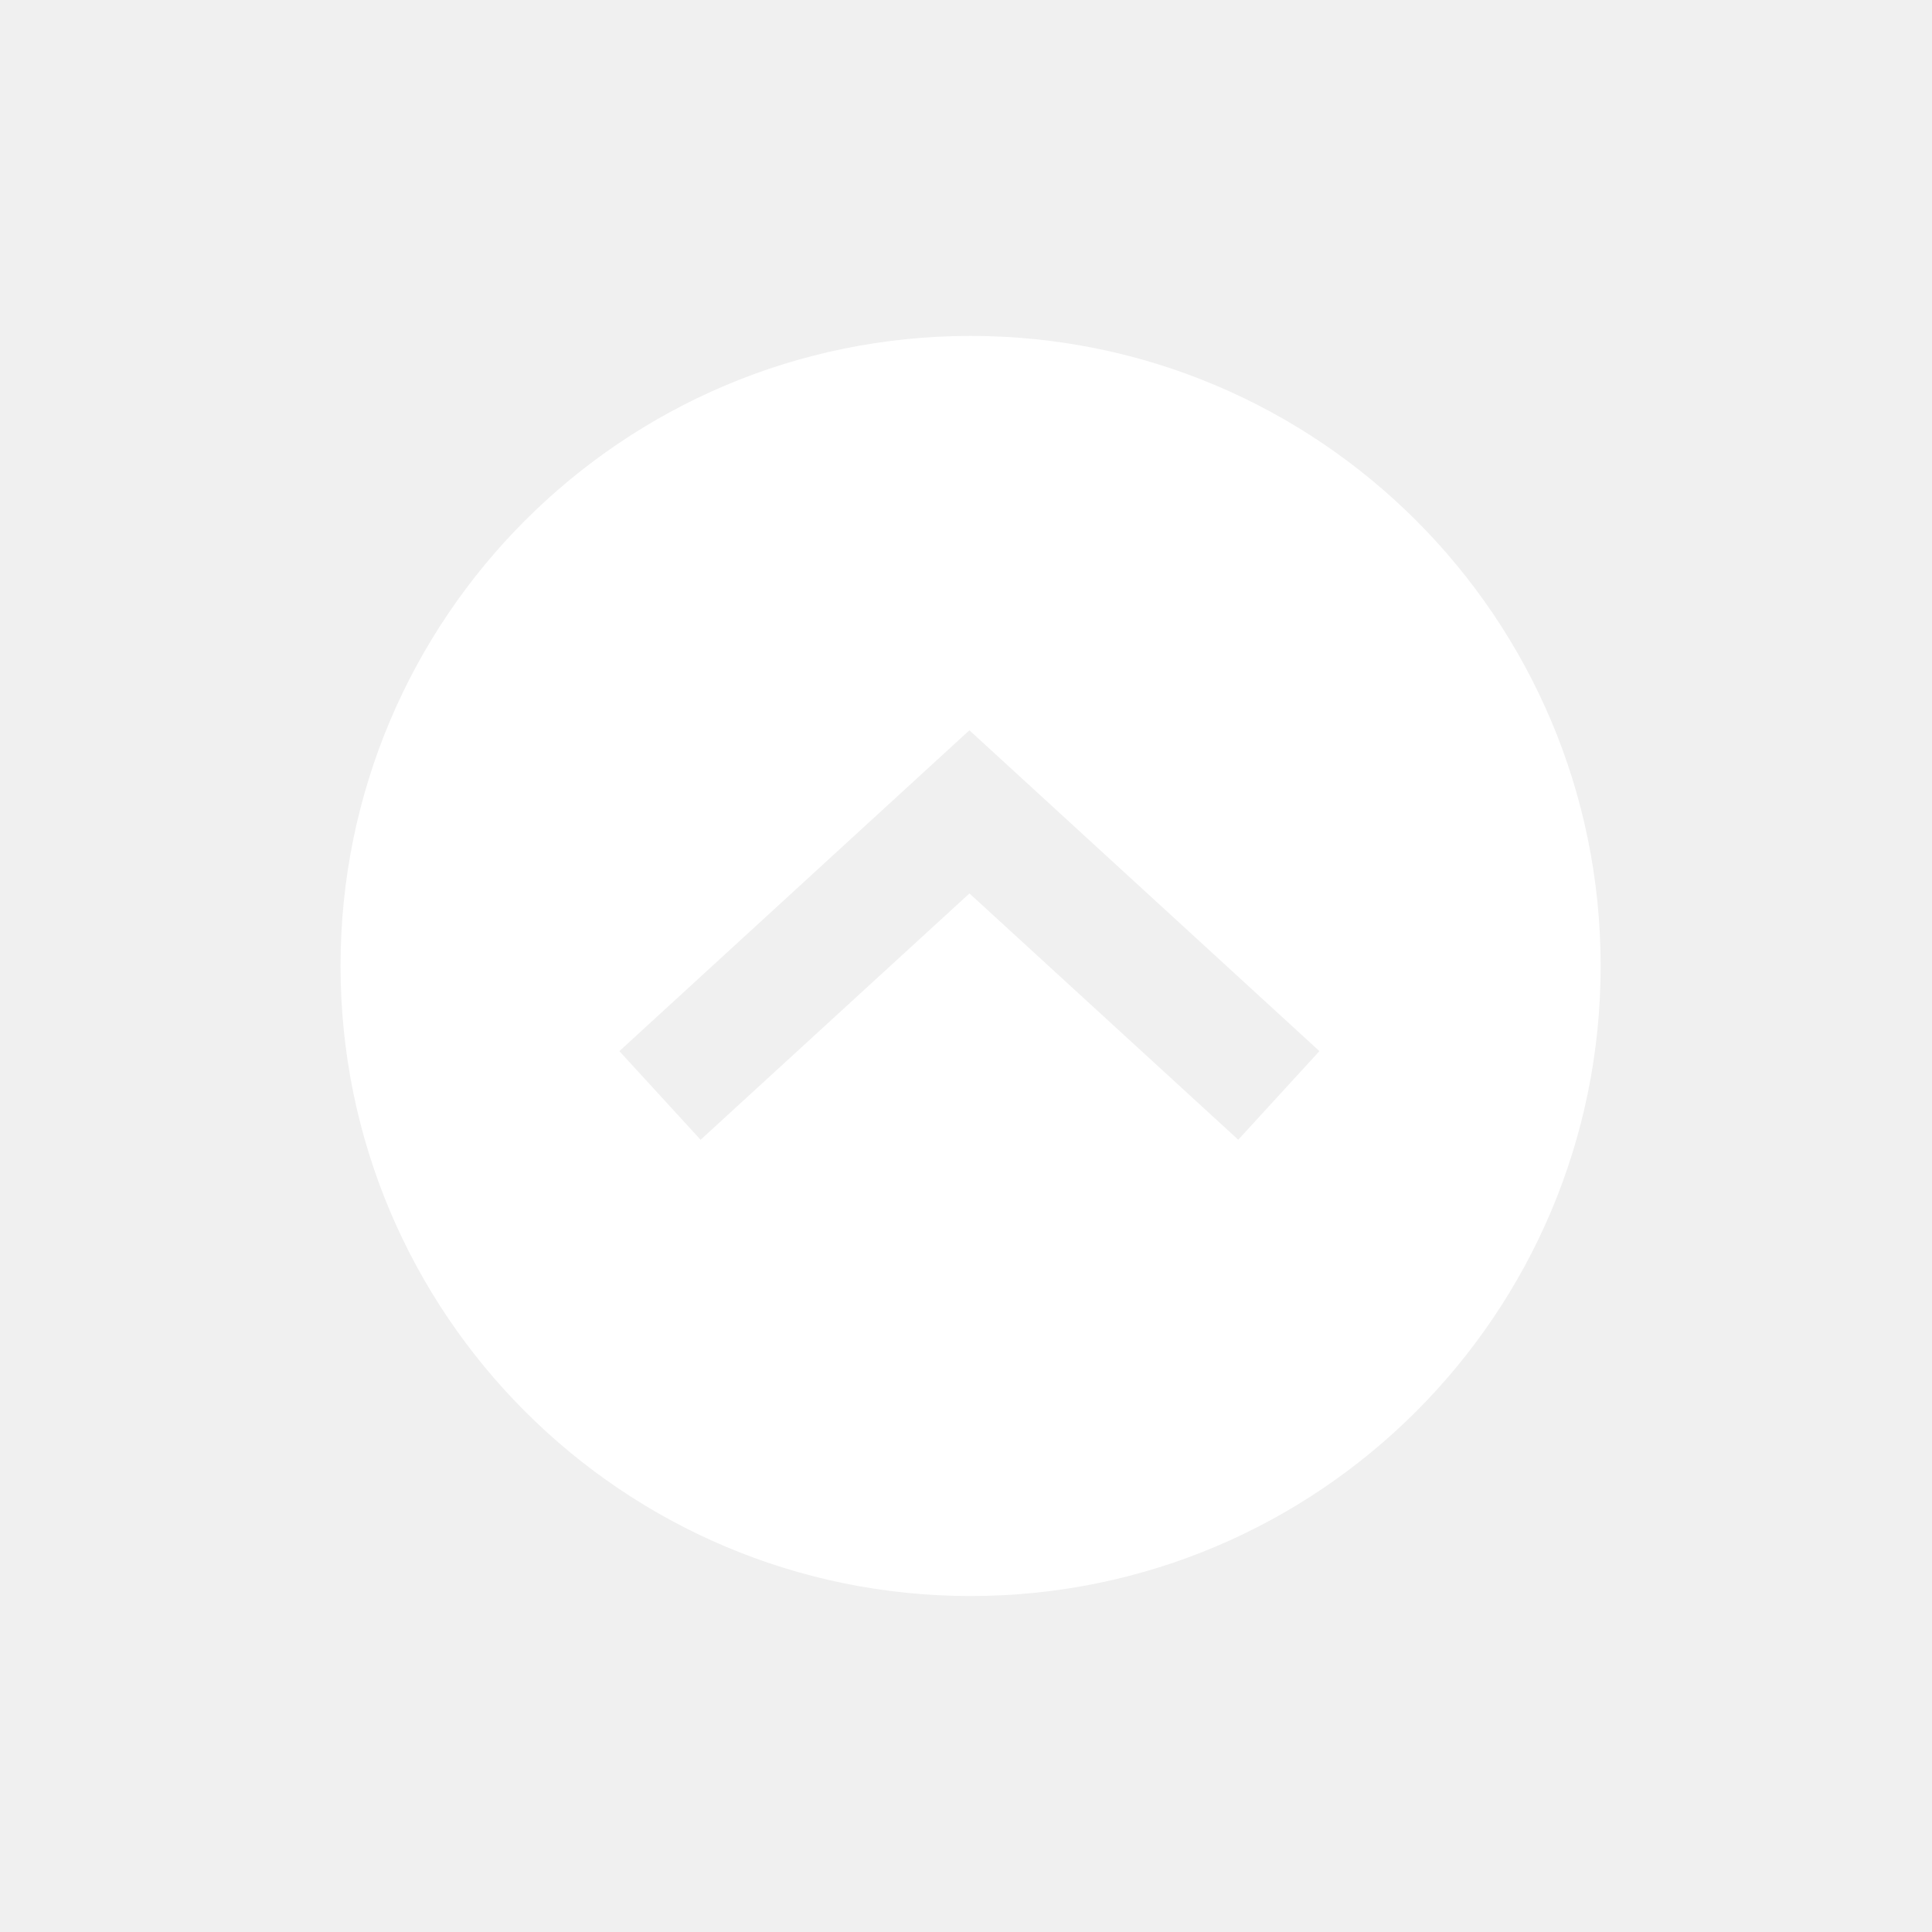
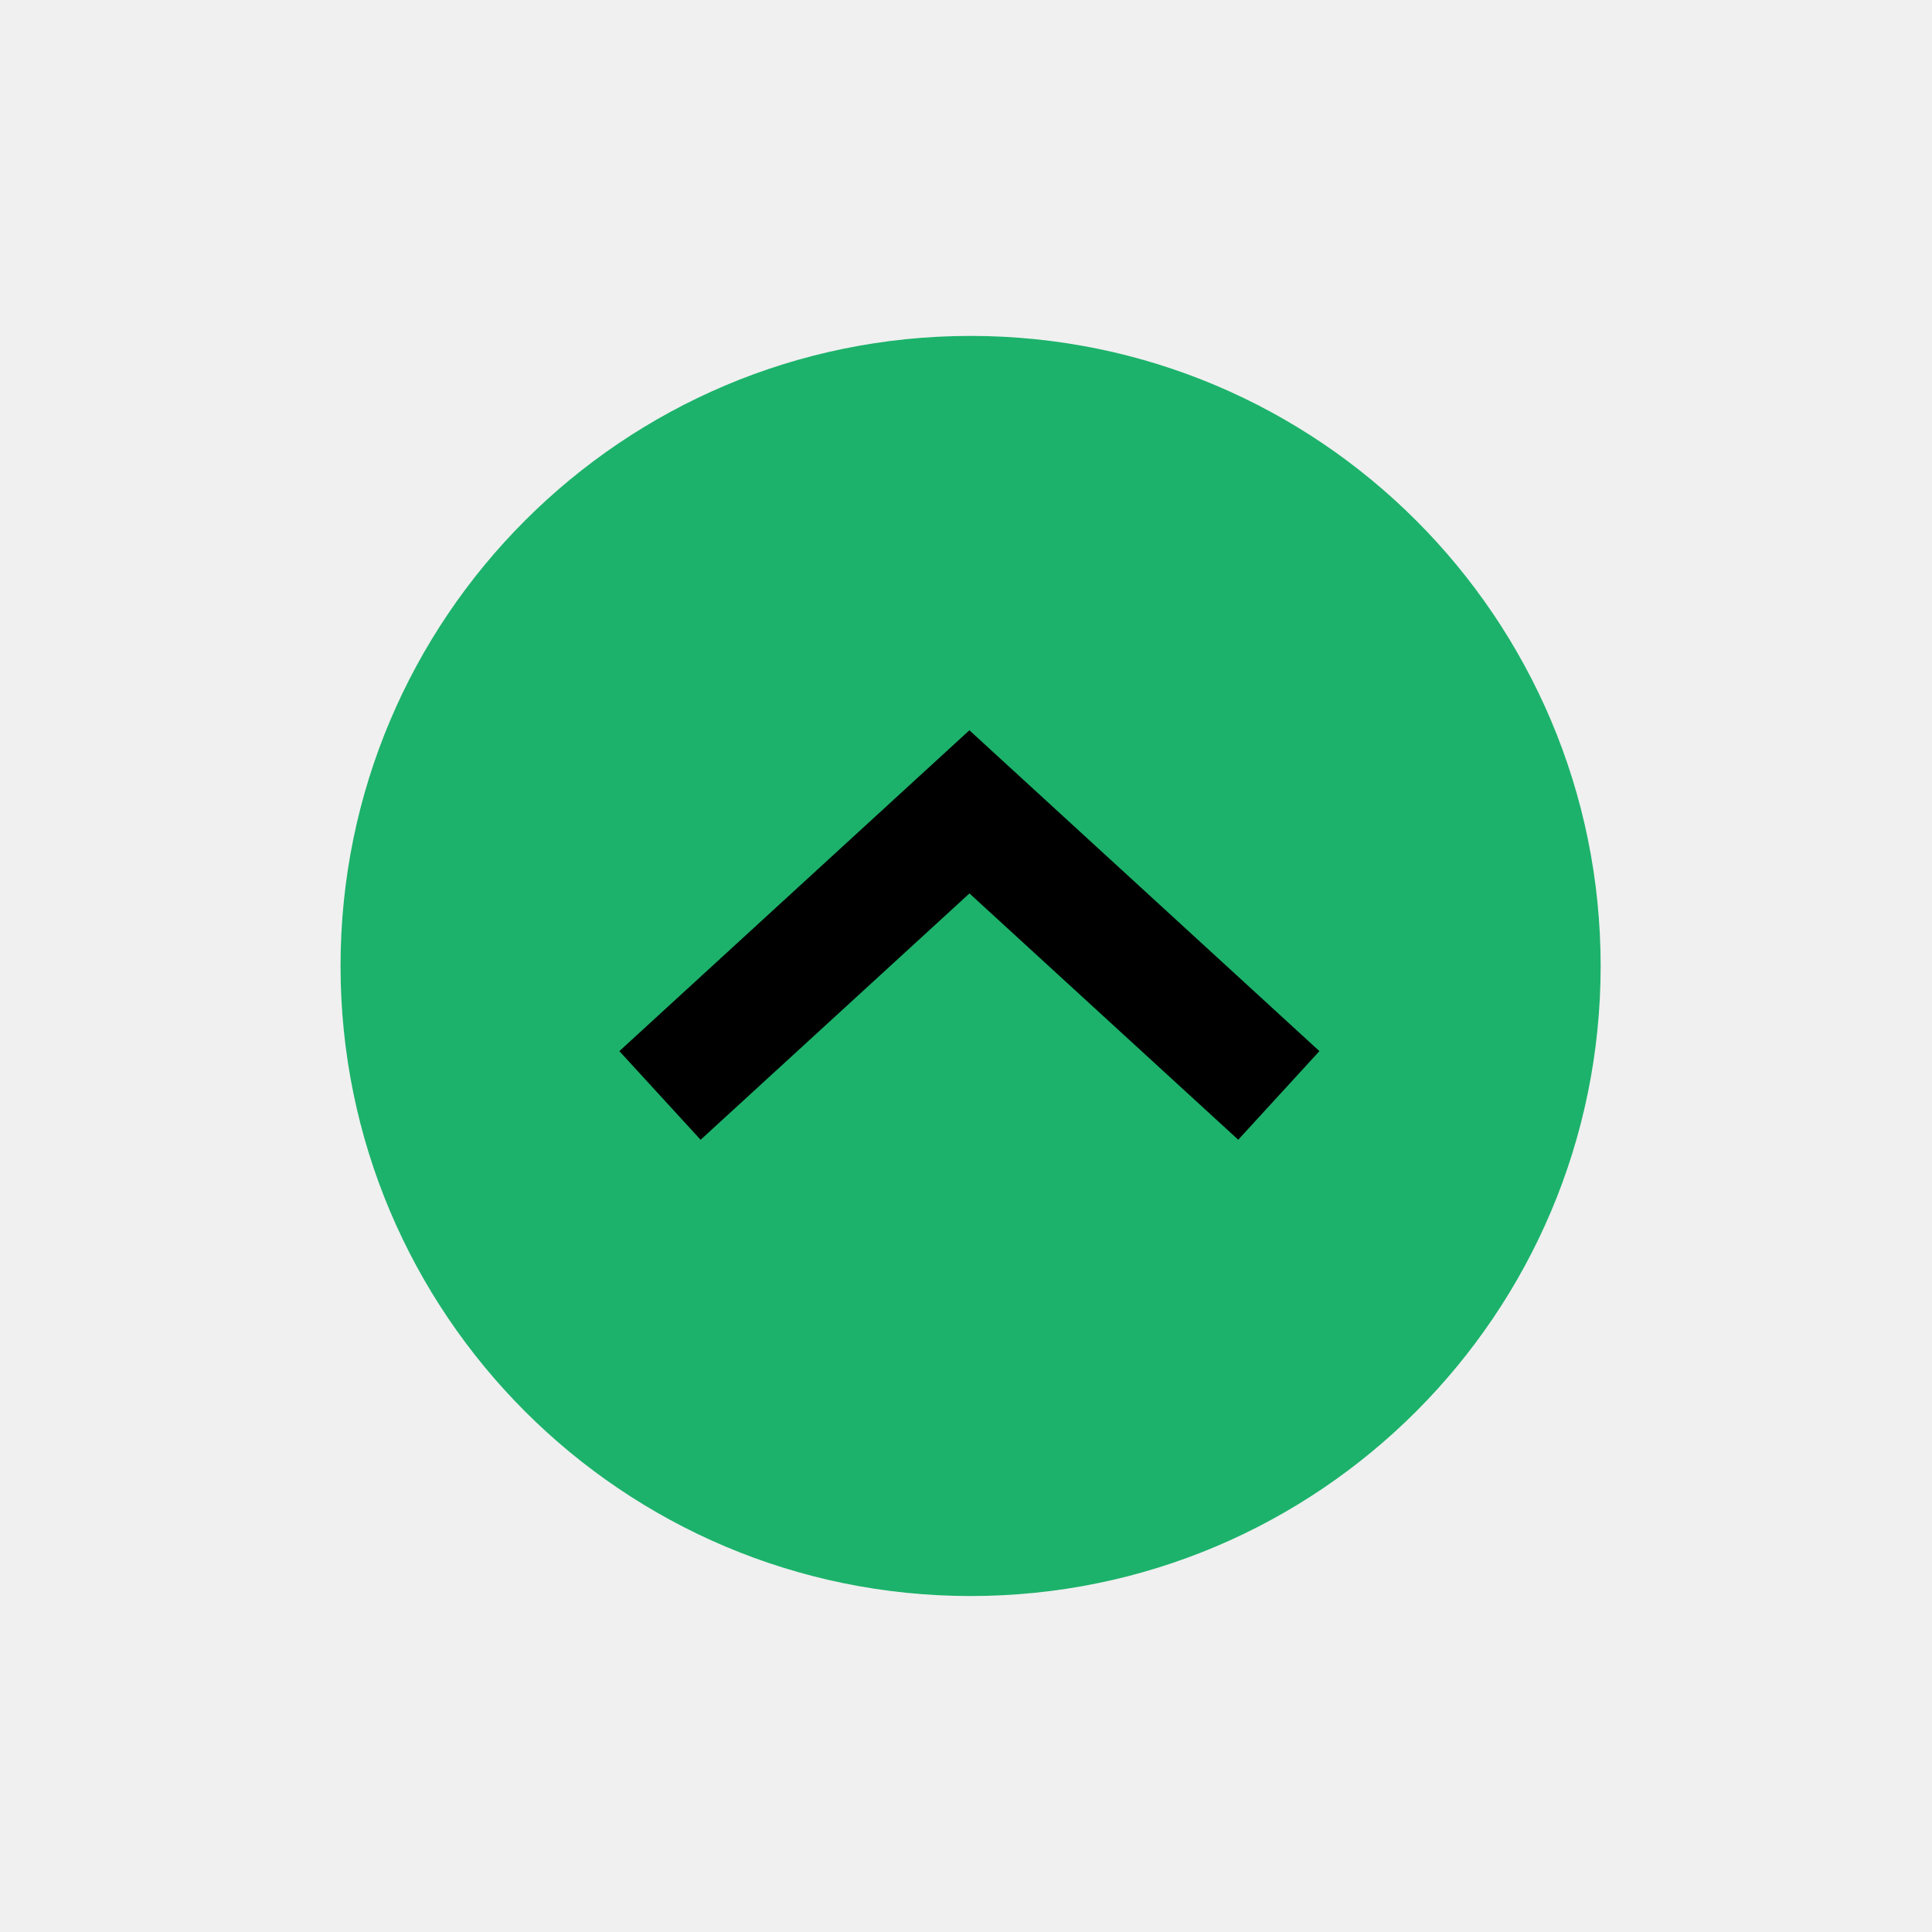
- <svg xmlns="http://www.w3.org/2000/svg" id="Calque_1" data-name="Calque 1" viewBox="0 0 338.47 338.47">
-   <defs>
-     <style>
+ <svg xmlns="http://www.w3.org/2000/svg" id="Calque_1" data-name="Calque 1" viewBox="0 0 338.47 338.47" version="1.1">
+   <defs id="defs1">
+     <style id="style1">
      .cls-1 {
        fill: #fff;
      }
    </style>
  </defs>
-   <path class="cls-1" d="M170.04,58.85c-60.96,0-110.38,49.42-110.38,110.38s49.42,110.38,110.38,110.38,110.38-49.42,110.38-110.38-49.42-110.38-110.38-110.38ZM216.94,199.68l-47.1-43.16-47.1,43.16-14.23-15.53,61.32-56.21,61.32,56.21-14.23,15.53Z" />
+   <rect style="fill:#000000;fill-opacity:1;stroke-width:188.976;stroke-linecap:round;stroke-linejoin:round;paint-order:fill markers stroke" id="rect1" width="148.614" height="98.128" x="99.55" y="118.038" />
+   <path class="cls-1" d="M170.04,58.85c-60.96,0-110.38,49.42-110.38,110.38s49.42,110.38,110.38,110.38,110.38-49.42,110.38-110.38-49.42-110.38-110.38-110.38ZM216.94,199.68l-47.1-43.16-47.1,43.16-14.23-15.53,61.32-56.21,61.32,56.21-14.23,15.53Z" id="path1" style="fill:#1cb26b;fill-opacity:1" />
</svg>
